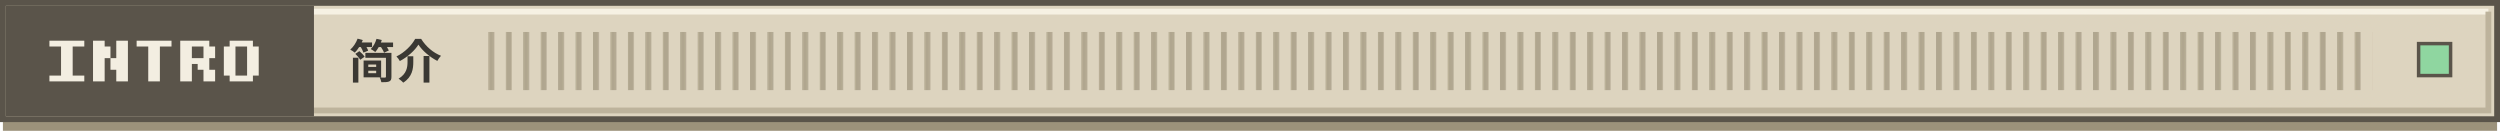
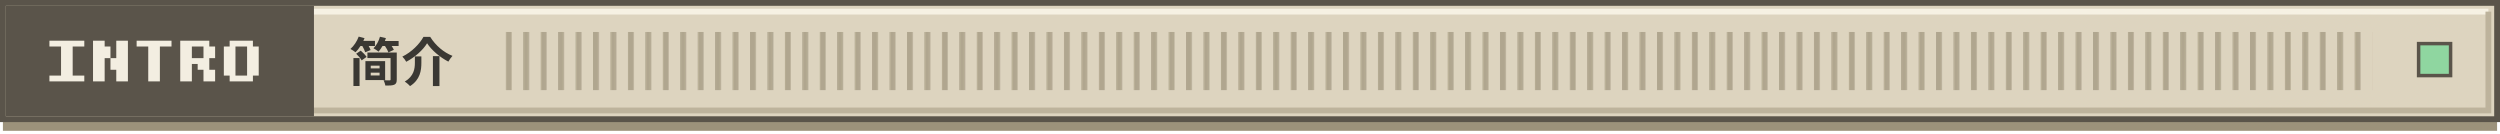
<svg xmlns="http://www.w3.org/2000/svg" viewBox="0 0 860 46" width="860" role="img" aria-label="简介 · INTRO">
  <defs>
    <style>.c{font-family:"Microsoft YaHei UI","PingFang SC","Noto Sans SC","Microsoft YaHei",sans-serif;font-weight:700}</style>
    <pattern id="dots" width="4" height="4" patternUnits="userSpaceOnUse">
      <rect width="1" height="1" fill="rgba(0,0,0,.05)" />
    </pattern>
    <pattern id="vent" width="6" height="20" patternUnits="userSpaceOnUse">
      <rect width="2" height="20" fill="#a89e87" />
    </pattern>
  </defs>
  <rect x="1" y="5" width="858" height="40" fill="#9c927b" />
  <rect x="1" y="1" width="858" height="40" fill="#ddd4bf" stroke="#5a544a" stroke-width="2" />
  <path d="M4 39V4H856" fill="none" stroke="#f6f1e3" stroke-width="2" />
  <path d="M856 4V38H4" fill="none" stroke="#bdb39c" stroke-width="2" />
  <rect x="2" y="2" width="106" height="38" fill="#5a544a" />
  <path d="M17.00 14.00h2.00v2.00h-2.00zM19.00 14.00h2.00v2.00h-2.00zM21.00 14.00h2.00v2.00h-2.00zM23.00 14.00h2.00v2.00h-2.00zM25.00 14.00h2.00v2.00h-2.00zM27.00 14.00h2.00v2.00h-2.00zM21.00 16.00h2.00v2.00h-2.00zM23.00 16.00h2.00v2.00h-2.00zM21.00 18.00h2.00v2.00h-2.00zM23.00 18.00h2.00v2.00h-2.00zM21.00 20.00h2.00v2.00h-2.00zM23.00 20.00h2.00v2.00h-2.00zM21.00 22.00h2.00v2.00h-2.00zM23.00 22.00h2.00v2.00h-2.00zM21.00 24.00h2.00v2.00h-2.00zM23.00 24.00h2.00v2.00h-2.00zM17.00 26.00h2.00v2.00h-2.00zM19.00 26.00h2.00v2.00h-2.00zM21.00 26.00h2.00v2.00h-2.00zM23.00 26.00h2.00v2.00h-2.00zM25.00 26.00h2.00v2.00h-2.00zM27.00 26.00h2.00v2.00h-2.00zM32.00 14.00h2.00v2.00h-2.00zM34.00 14.00h2.00v2.00h-2.00zM40.00 14.00h2.00v2.00h-2.00zM42.00 14.00h2.00v2.00h-2.00zM32.00 16.00h2.00v2.00h-2.00zM34.00 16.00h2.00v2.00h-2.00zM36.00 16.00h2.00v2.00h-2.00zM40.00 16.00h2.00v2.00h-2.00zM42.00 16.00h2.00v2.00h-2.00zM32.00 18.00h2.00v2.00h-2.00zM34.00 18.00h2.00v2.00h-2.00zM36.00 18.00h2.00v2.00h-2.00zM40.00 18.00h2.00v2.00h-2.00zM42.00 18.00h2.00v2.00h-2.00zM32.00 20.00h2.00v2.00h-2.00zM34.00 20.00h2.00v2.00h-2.00zM38.00 20.00h2.00v2.00h-2.00zM40.00 20.00h2.00v2.00h-2.00zM42.00 20.00h2.00v2.00h-2.00zM32.00 22.00h2.00v2.00h-2.00zM34.00 22.00h2.00v2.00h-2.00zM38.00 22.00h2.00v2.00h-2.00zM40.00 22.00h2.00v2.00h-2.00zM42.00 22.00h2.00v2.00h-2.00zM32.00 24.00h2.00v2.00h-2.00zM34.00 24.00h2.00v2.00h-2.00zM40.00 24.00h2.00v2.00h-2.00zM42.00 24.00h2.00v2.00h-2.00zM32.00 26.00h2.00v2.00h-2.00zM34.00 26.00h2.00v2.00h-2.00zM40.00 26.00h2.00v2.00h-2.00zM42.00 26.00h2.00v2.00h-2.00zM47.00 14.00h2.00v2.00h-2.00zM49.00 14.00h2.00v2.00h-2.00zM51.00 14.00h2.00v2.00h-2.00zM53.00 14.00h2.00v2.00h-2.00zM55.00 14.00h2.00v2.00h-2.00zM57.00 14.00h2.00v2.00h-2.00zM51.00 16.00h2.00v2.00h-2.00zM53.00 16.00h2.00v2.00h-2.00zM51.00 18.00h2.00v2.00h-2.00zM53.00 18.00h2.00v2.00h-2.00zM51.00 20.00h2.00v2.00h-2.00zM53.00 20.00h2.00v2.00h-2.00zM51.00 22.00h2.00v2.00h-2.00zM53.00 22.00h2.00v2.00h-2.00zM51.00 24.00h2.00v2.00h-2.00zM53.00 24.00h2.00v2.00h-2.00zM51.00 26.00h2.00v2.00h-2.00zM53.00 26.00h2.00v2.00h-2.00zM62.00 14.00h2.00v2.00h-2.00zM64.00 14.00h2.00v2.00h-2.00zM66.00 14.00h2.00v2.00h-2.00zM68.00 14.00h2.00v2.00h-2.00zM70.00 14.00h2.00v2.00h-2.00zM62.00 16.00h2.00v2.00h-2.00zM64.00 16.00h2.00v2.00h-2.00zM70.00 16.00h2.00v2.00h-2.00zM72.00 16.00h2.00v2.00h-2.00zM62.00 18.00h2.00v2.00h-2.00zM64.00 18.00h2.00v2.00h-2.00zM70.00 18.00h2.00v2.00h-2.00zM72.00 18.00h2.00v2.00h-2.00zM62.00 20.00h2.00v2.00h-2.00zM64.00 20.00h2.00v2.00h-2.00zM66.00 20.00h2.00v2.00h-2.00zM68.00 20.00h2.00v2.00h-2.00zM70.00 20.00h2.00v2.00h-2.00zM62.00 22.00h2.00v2.00h-2.00zM64.00 22.00h2.00v2.00h-2.00zM68.00 22.00h2.00v2.00h-2.00zM70.00 22.00h2.00v2.00h-2.00zM62.00 24.00h2.00v2.00h-2.00zM64.00 24.00h2.00v2.00h-2.00zM70.00 24.00h2.00v2.00h-2.00zM72.00 24.00h2.00v2.00h-2.00zM62.00 26.00h2.00v2.00h-2.00zM64.00 26.00h2.00v2.00h-2.00zM70.00 26.00h2.00v2.00h-2.00zM72.00 26.00h2.00v2.00h-2.00zM79.00 14.00h2.00v2.00h-2.00zM81.00 14.00h2.00v2.00h-2.00zM83.00 14.00h2.00v2.00h-2.00zM85.00 14.00h2.00v2.00h-2.00zM77.00 16.00h2.00v2.00h-2.00zM79.00 16.00h2.00v2.00h-2.00zM85.00 16.00h2.00v2.00h-2.00zM87.00 16.00h2.00v2.00h-2.00zM77.00 18.00h2.00v2.00h-2.00zM79.00 18.00h2.00v2.00h-2.00zM85.00 18.00h2.00v2.00h-2.00zM87.00 18.00h2.00v2.00h-2.00zM77.00 20.00h2.00v2.00h-2.00zM79.00 20.00h2.00v2.00h-2.00zM85.00 20.00h2.00v2.00h-2.00zM87.00 20.00h2.00v2.00h-2.00zM77.00 22.00h2.00v2.00h-2.00zM79.00 22.00h2.00v2.00h-2.00zM85.00 22.00h2.00v2.00h-2.00zM87.00 22.00h2.00v2.00h-2.00zM77.00 24.00h2.00v2.00h-2.00zM79.00 24.00h2.00v2.00h-2.00zM85.00 24.00h2.00v2.00h-2.00zM87.00 24.00h2.00v2.00h-2.00zM79.00 26.00h2.00v2.00h-2.00zM81.00 26.00h2.00v2.00h-2.00zM83.00 26.00h2.00v2.00h-2.00zM85.00 26.00h2.00v2.00h-2.00z" fill="#f3eee1" />
-   <text class="c" x="120" y="27" font-size="16" fill="#3a3833">简介</text>
-   <rect x="166" y="11" width="650" height="20" fill="url(#vent)" opacity=".85" />
+   <text class="c" x="120" y="28" font-size="18" fill="#3a3833">简介</text>
+   <rect x="172" y="11" width="644" height="20" fill="url(#vent)" opacity=".85" />
  <rect x="832" y="15" width="11" height="11" fill="#8fd6a0" stroke="#5a544a" stroke-width="1.2" />
</svg>
